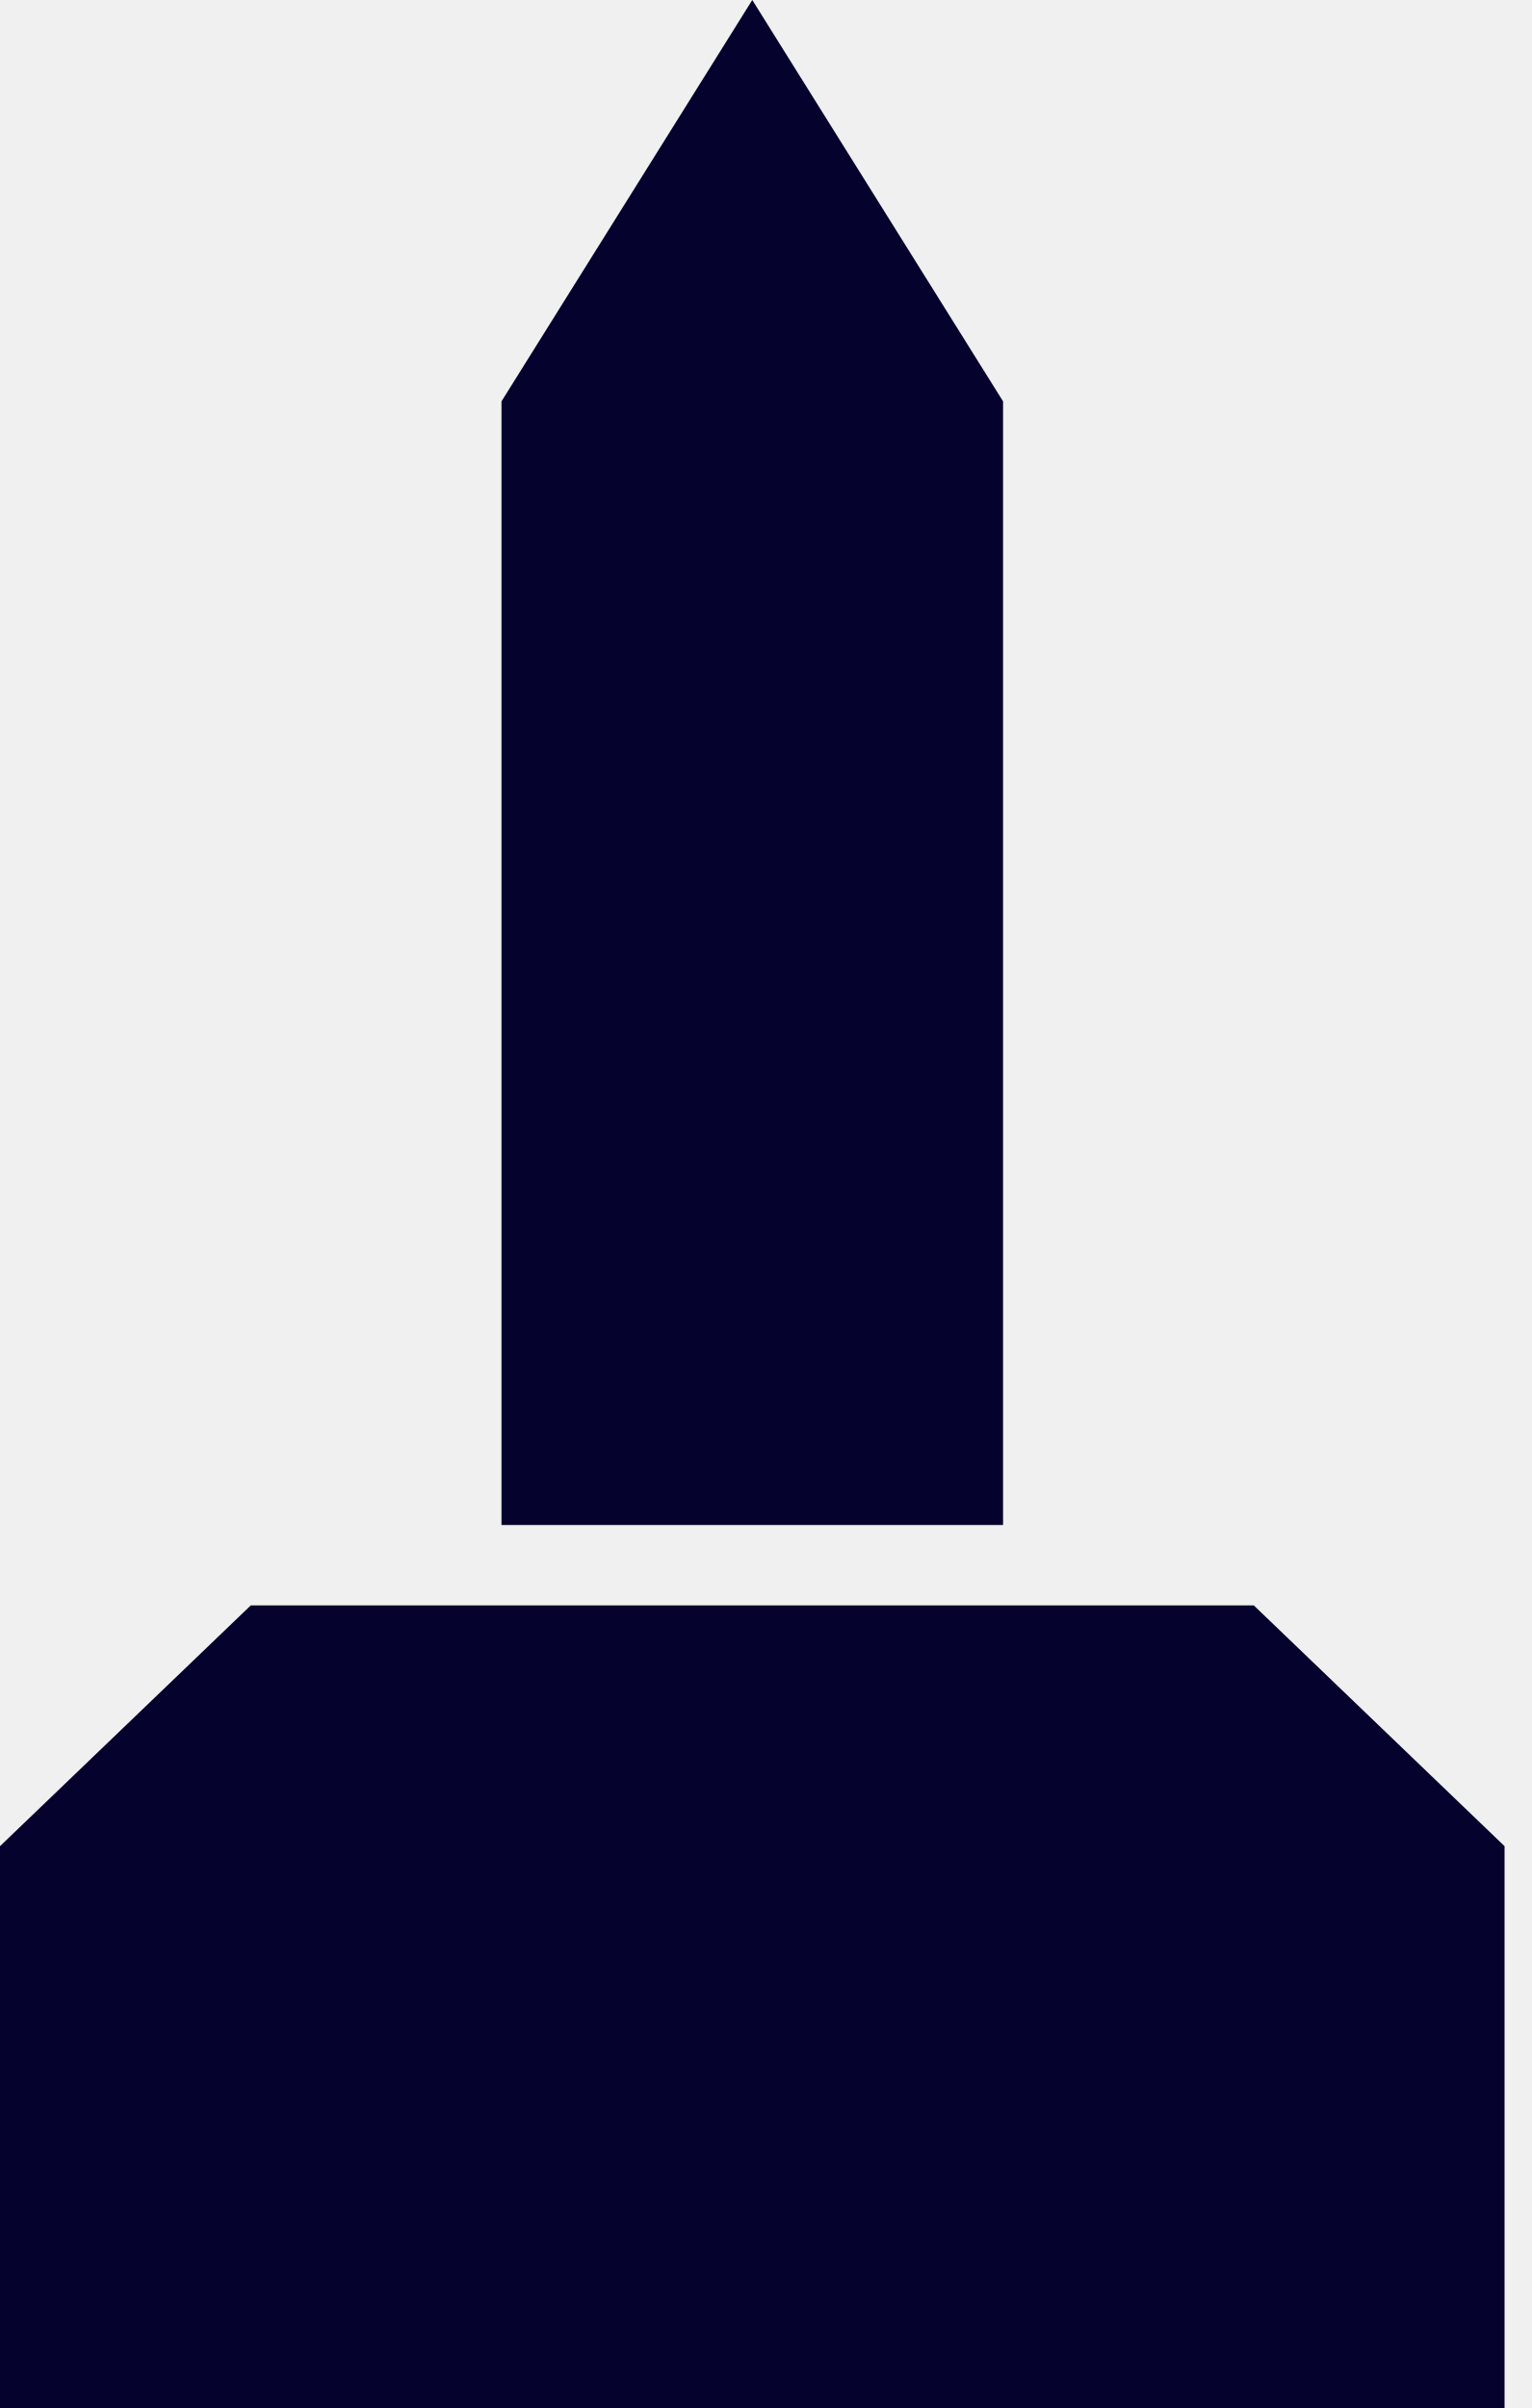
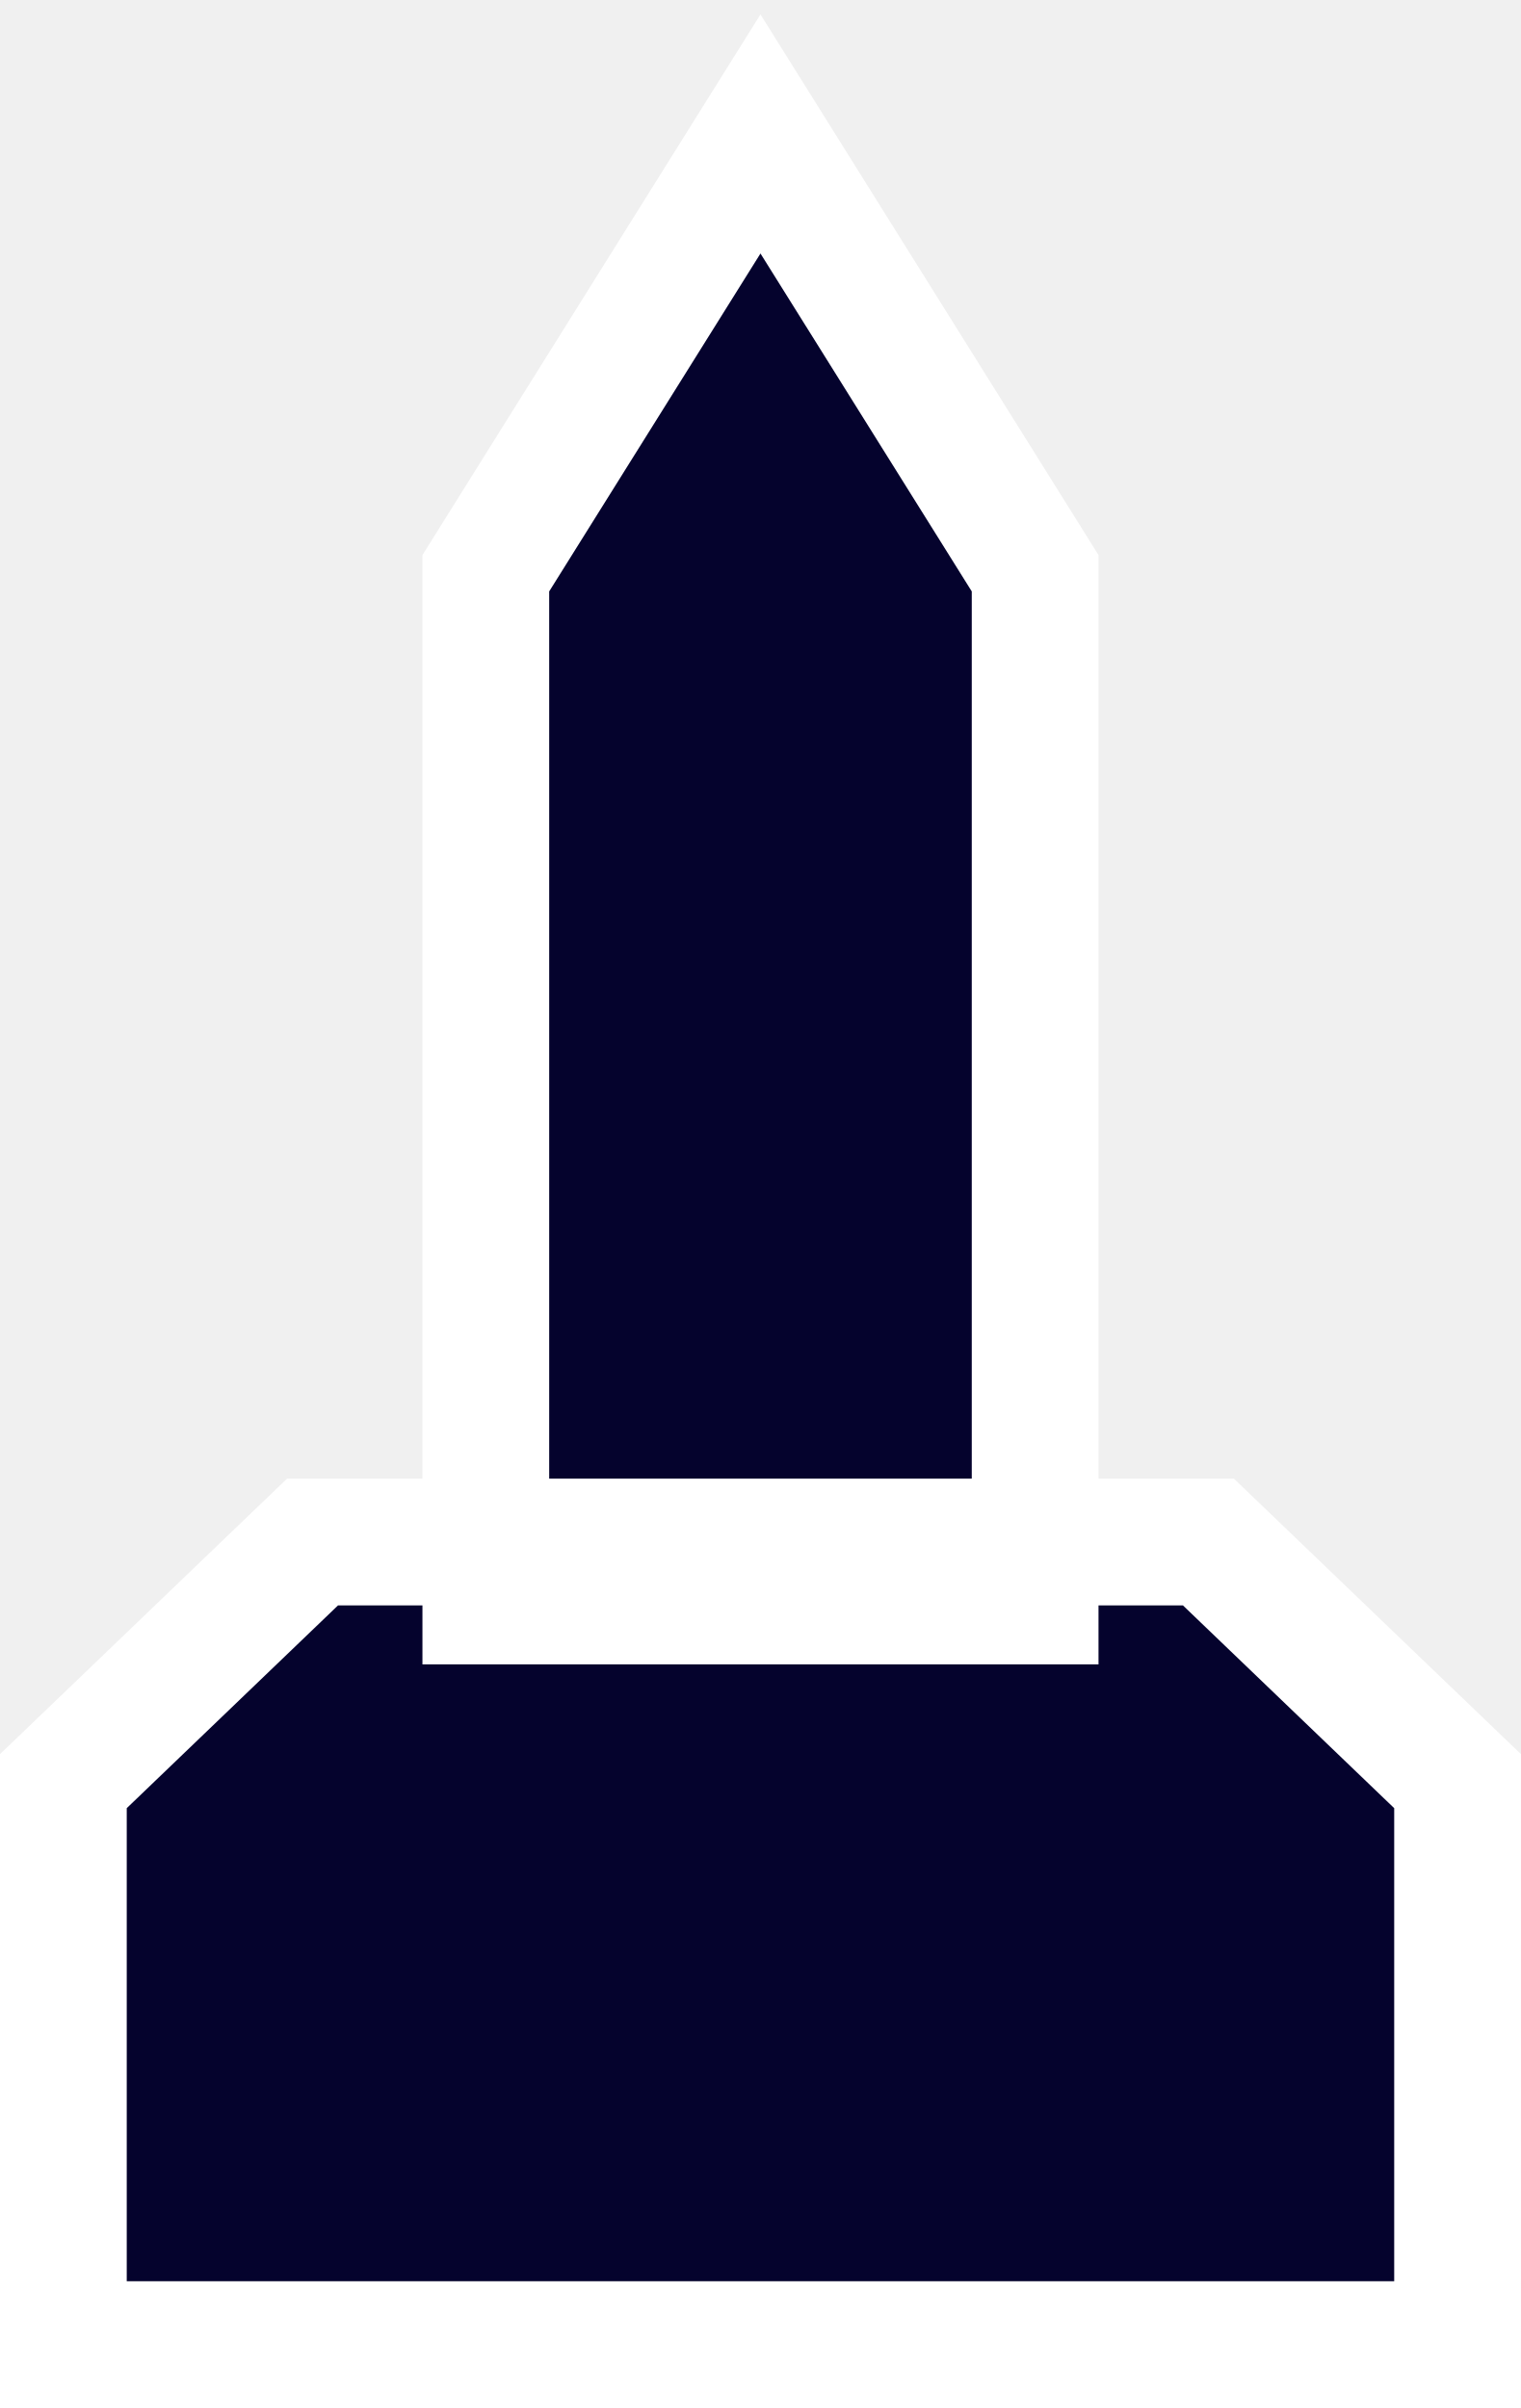
- <svg xmlns="http://www.w3.org/2000/svg" width="14" height="22" viewBox="0 0 14 22">
-   <path fill="#05032D" d="M6.875,0 L4.583,3.667 L4.583,13.933 L9.167,13.933 L9.167,3.667 L6.875,0 Z M0,16.867 L0,22 L13.75,22 L13.75,16.867 L11.458,14.667 L2.292,14.667 L0,16.867 Z" />
+ <svg xmlns="http://www.w3.org/2000/svg" width="12" height="19" viewBox="0 0 12 19">
+   <path fill="#05032D" stroke="#FFF" d="M2.833,2.523 L5,-0.943 L7.167,2.523 L7.167,10.633 L2.833,10.633 L2.833,2.523 Z M-0.5,12.054 L1.466,10.167 L8.534,10.167 L10.5,12.054 L10.5,16.5 L-0.5,16.5 L-0.5,12.054 Z" transform="translate(1 2)" />
</svg>
